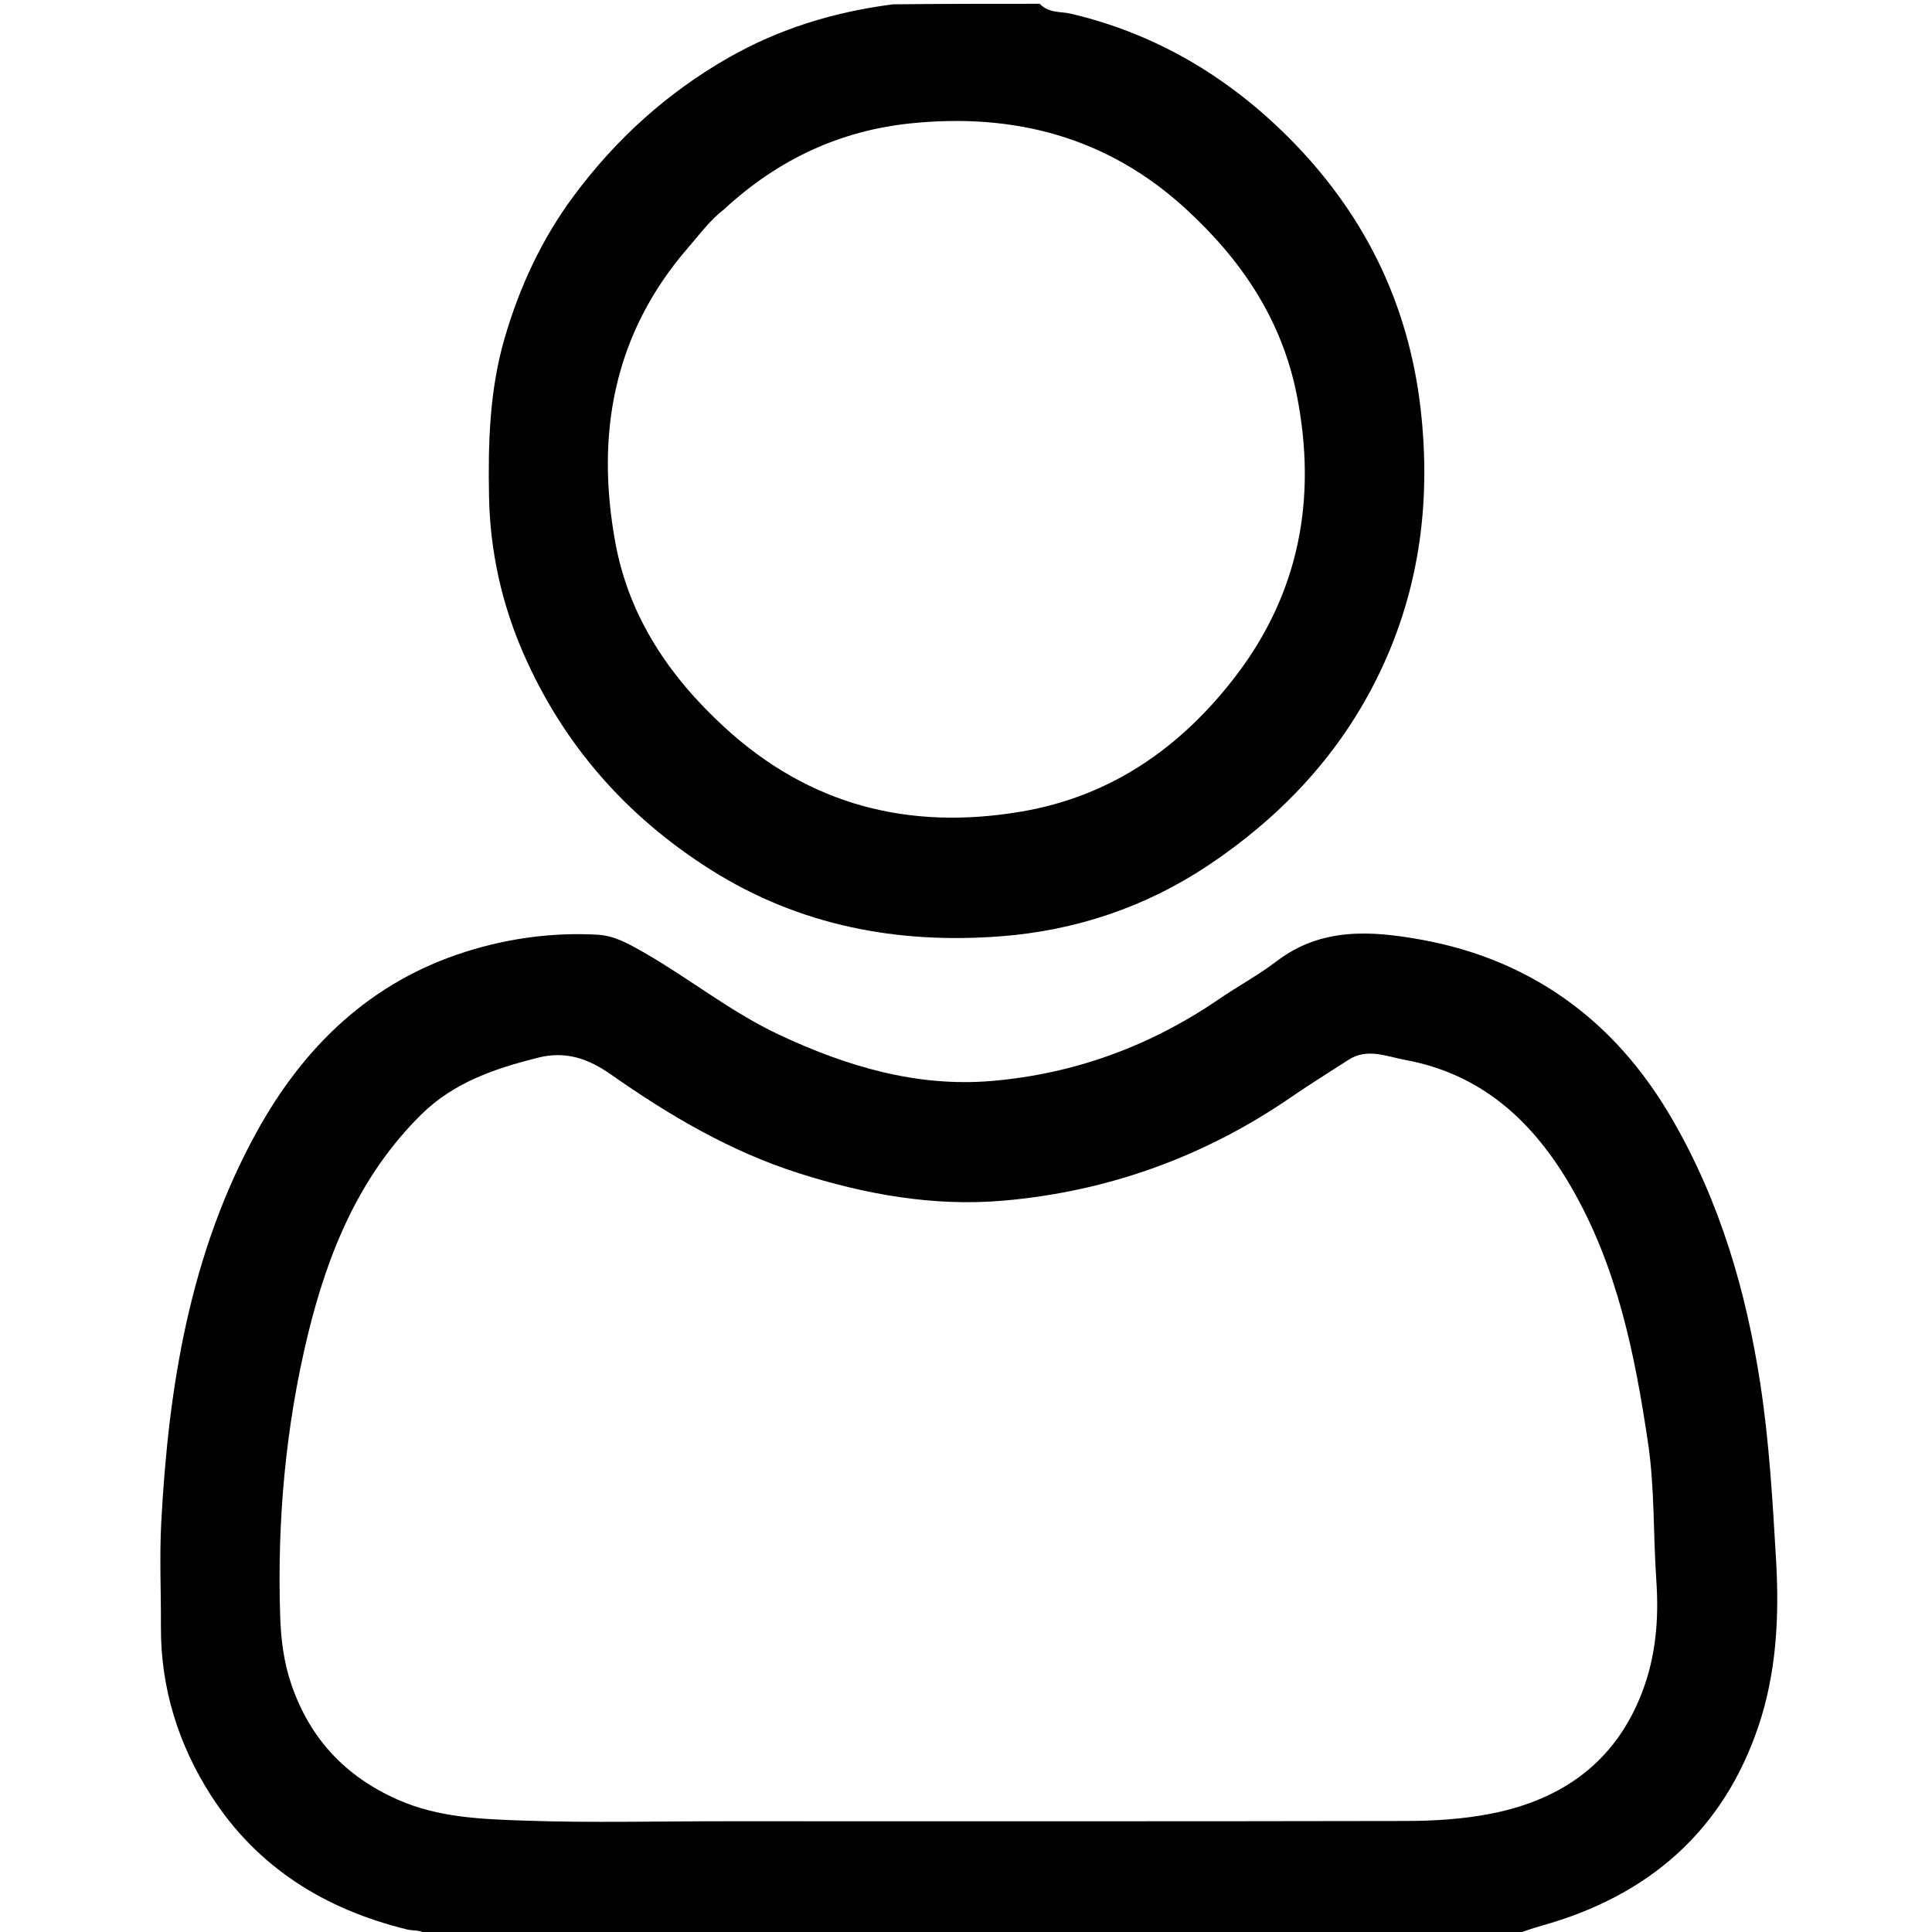
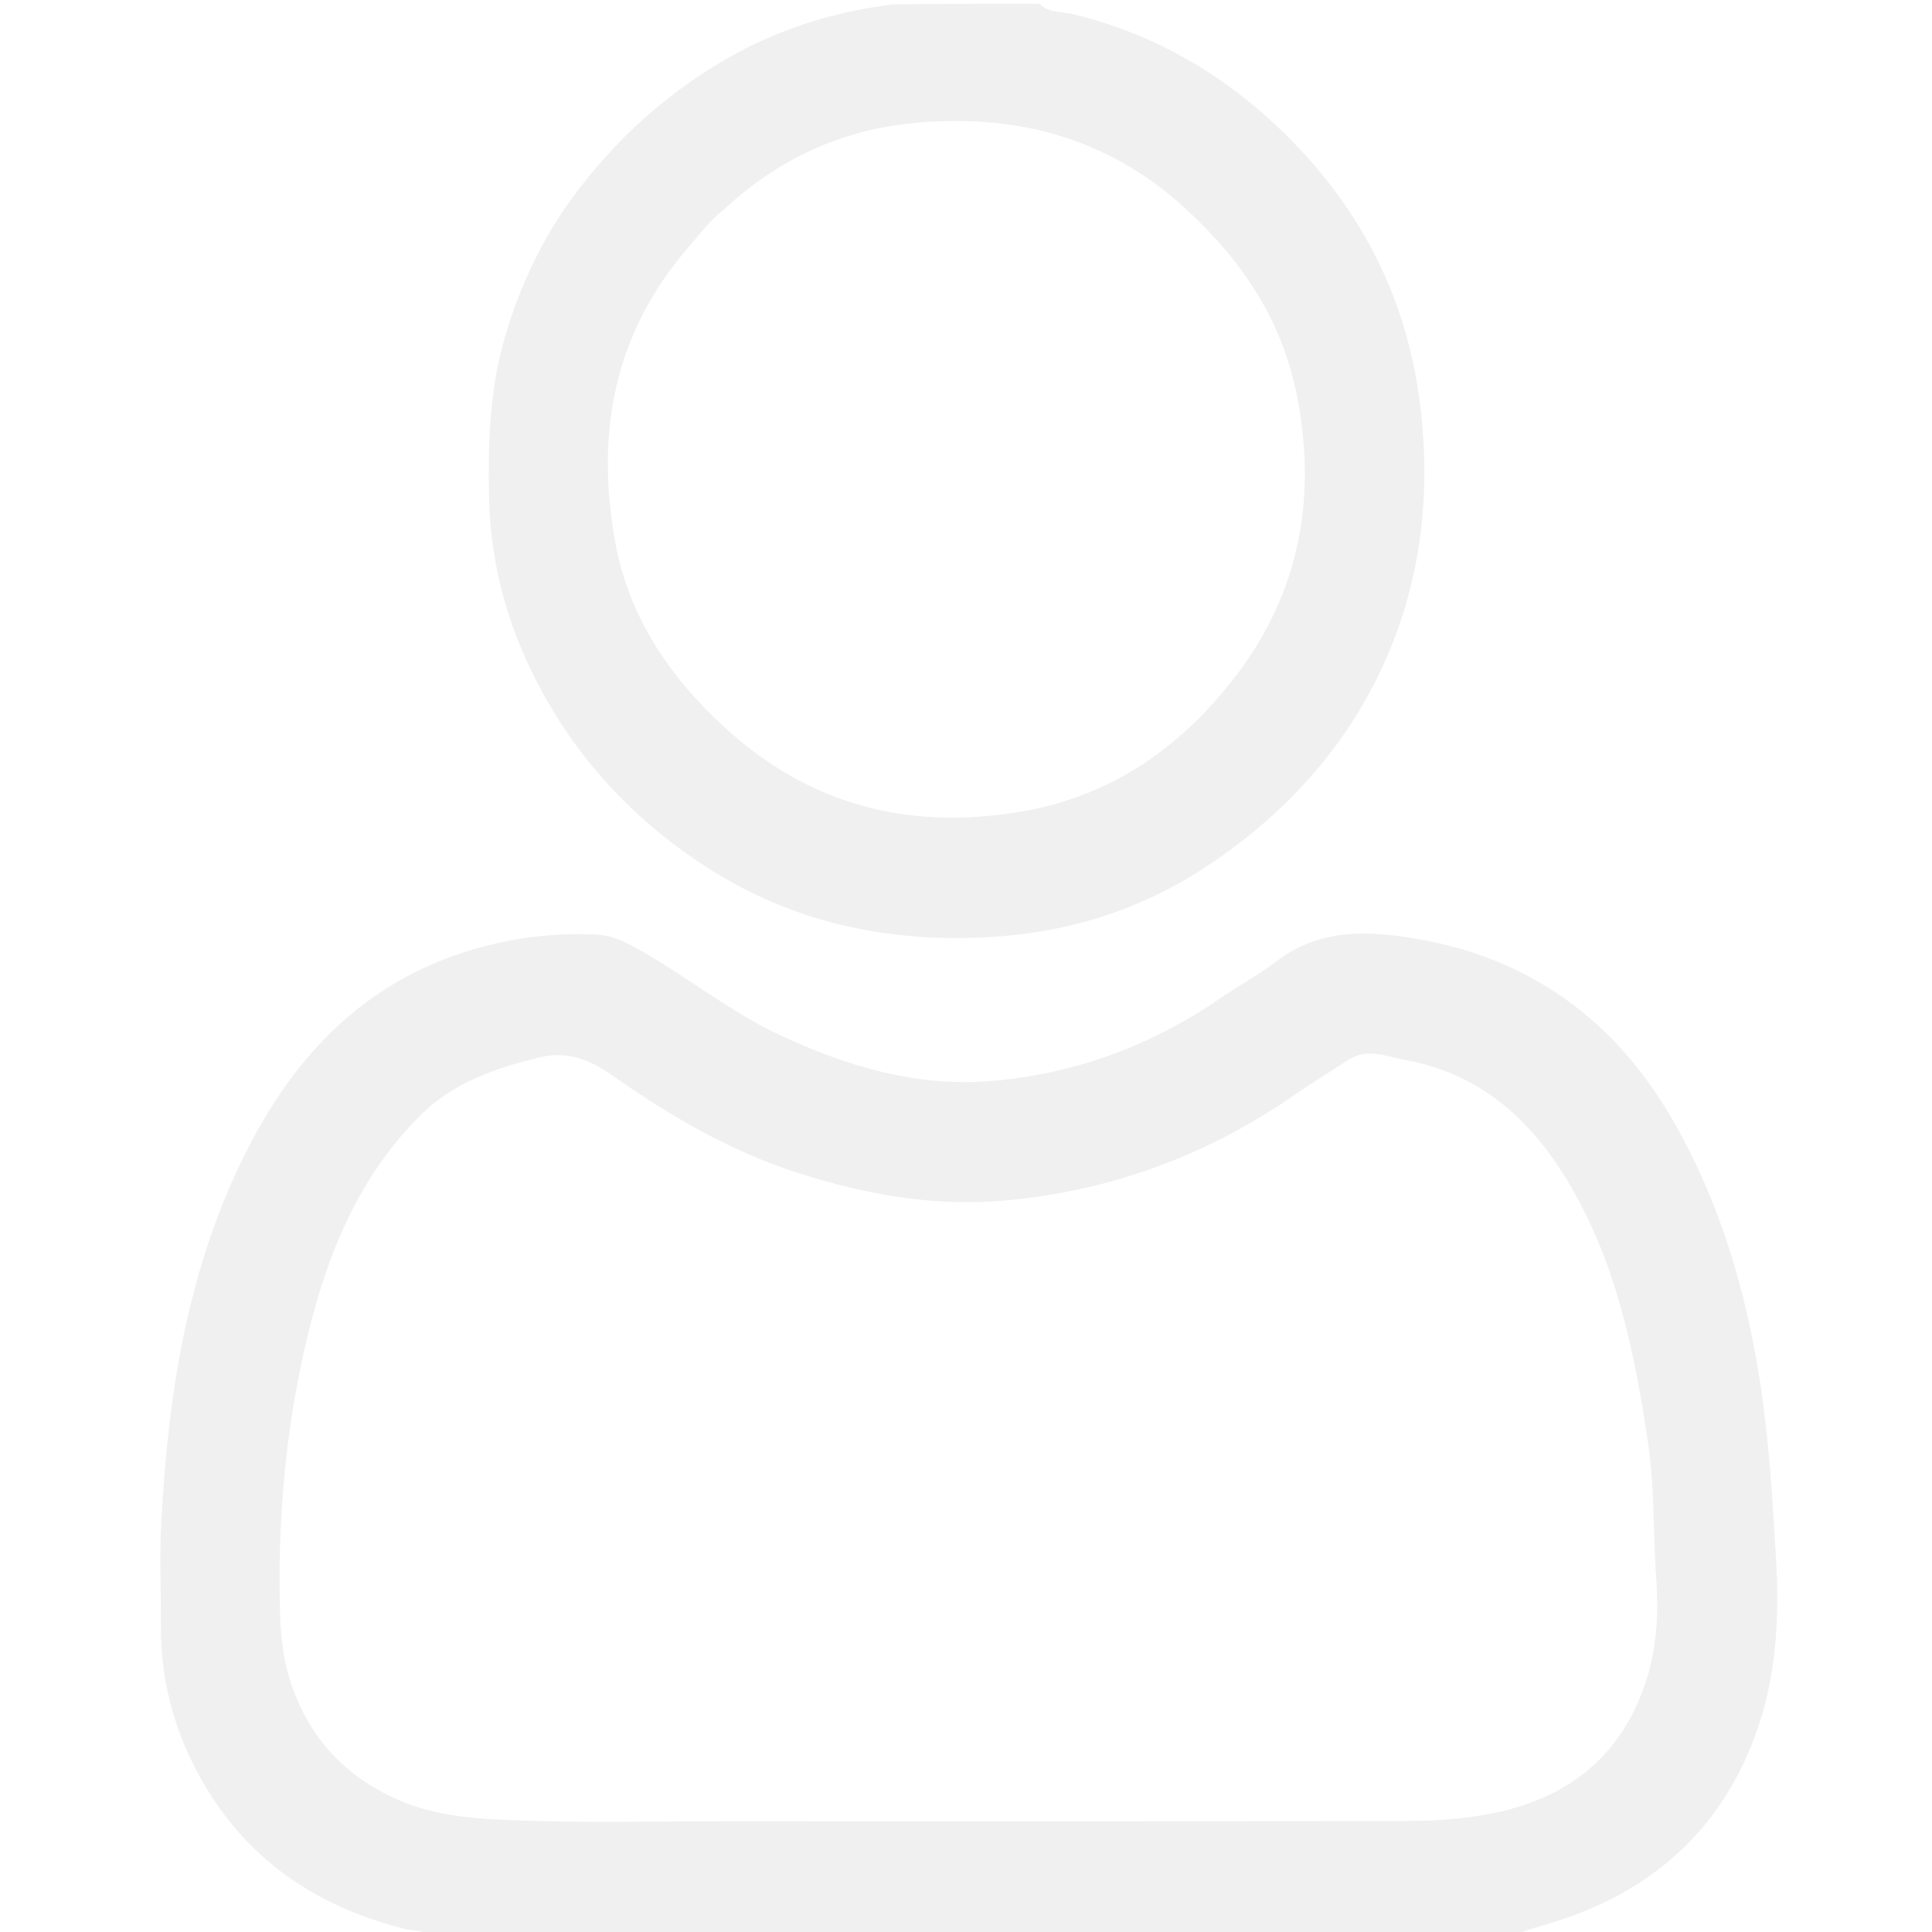
- <svg xmlns="http://www.w3.org/2000/svg" version="1.1" id="Layer_1" x="0px" y="0px" width="100%" viewBox="0 0 512 512" enable-background="new 0 0 512 512" xml:space="preserve">
-   <path fill="#000000" opacity="1" stroke="#none" d=" M113.469,513   C111.721,511.249 109.737,511.776 108.006,511.355   C86.186,506.055 68.14,494.909 55.909,475.806   C47.265,462.308 42.562,447.337 42.646,431.088   C42.694,421.922 42.245,412.734 42.728,403.594   C44.635,367.52 50.289,332.218 67.975,300.069   C80.448,277.396 98.133,260.193 123.467,252.205   C134.79,248.635 146.427,247.059 158.308,247.701   C162.93,247.951 166.85,250.243 170.752,252.48   C182.849,259.417 193.782,268.262 206.48,274.216   C224.307,282.577 242.904,288.143 262.73,286.473   C284.581,284.633 304.741,277.288 322.942,264.841   C328.017,261.371 333.477,258.429 338.355,254.712   C350.109,245.753 363.29,246.62 376.533,249.004   C391.379,251.678 405.068,257.275 417.229,266.524   C428.129,274.814 436.568,285.178 443.307,296.866   C455.809,318.548 462.739,342.113 466.516,366.804   C468.881,382.262 469.758,397.744 470.671,413.319   C471.557,428.461 470.789,443.249 466.011,457.447   C456.619,485.35 436.746,502.459 408.608,510.314   C406.23,510.978 403.895,511.797 401.27,512.772   C305.312,513 209.625,513 113.469,513  M192.5,482.65   C252.492,482.65 312.484,482.705 372.476,482.581   C380.07,482.565 387.726,482.101 395.212,480.625   C414.116,476.898 428.142,466.863 435.183,448.456   C438.83,438.922 439.656,429.04 438.938,418.753   C438.095,406.687 438.545,394.562 436.761,382.502   C433.254,358.796 428.554,335.55 416.314,314.457   C406.251,297.116 392.627,284.598 372.333,280.879   C367.422,279.979 362.331,277.648 357.349,280.874   C352.336,284.121 347.246,287.257 342.328,290.643   C319.278,306.516 293.734,315.753 265.966,318.179   C247.431,319.798 229.31,316.538 211.566,310.875   C193.458,305.096 177.374,295.587 161.973,284.795   C155.966,280.585 150.021,278.418 142.53,280.306   C131.127,283.179 120.266,286.852 111.663,295.333   C95.213,311.55 86.825,332.069 81.548,353.889   C75.677,378.168 73.461,402.925 74.236,427.957   C74.434,434.359 75.179,440.513 77.254,446.517   C82.178,460.768 91.492,470.771 105.408,476.928   C116.24,481.72 127.679,482.09 139.013,482.486   C156.489,483.096 174.002,482.648 192.5,482.65  z" />
-   <path fill="#000000" opacity="1" stroke="none" d="  M275.531,1   C277.977,3.562 281.111,3.005 283.701,3.612   C306.015,8.84 325.034,20.094 341.094,36.042   C361.139,55.946 373.217,79.937 376.478,108.354   C379.399,133.808 375.937,158.107 364.337,180.869   C354.116,200.927 338.92,216.84 320.187,229.332   C303.527,240.442 284.952,246.619 265.226,248.129   C237.999,250.214 212.018,245.408 188.437,230.542   C166.023,216.411 149.263,197.332 138.703,173.152   C132.98,160.049 129.877,146.115 129.598,131.63   C129.324,117.45 129.732,103.36 133.718,89.65   C137.681,76.018 143.596,63.283 152.11,51.831   C163.253,36.843 176.803,24.568 193.047,15.297   C206.492,7.623 220.973,3.165 236.647,1.147   C249.688,1 262.375,1 275.531,1  M191.923,55.443   C188.189,58.298 185.453,62.069 182.404,65.58   C162.592,88.401 157.794,115.064 163.084,143.863   C166.686,163.471 177.353,179.282 191.999,192.736   C214.582,213.483 241.026,220.133 270.723,215.069   C294.498,211.015 312.988,198.069 327.428,179.226   C344.419,157.053 349.025,131.939 343.692,104.832   C339.763,84.855 329.122,68.965 314.191,55.293   C293.346,36.205 268.662,29.909 241.446,32.683   C222.872,34.577 206.31,42.105 191.923,55.443  z" />
+ <svg xmlns="http://www.w3.org/2000/svg" version="1.1" id="Layer_1" x="0px" y="0px" width="80%" viewBox="0 0 512 512" enable-background="new 0 0 512 512" xml:space="preserve">
+   <path fill="#f0f0f0" opacity="1" stroke="#none" d=" M113.469,513   C111.721,511.249 109.737,511.776 108.006,511.355   C86.186,506.055 68.14,494.909 55.909,475.806   C47.265,462.308 42.562,447.337 42.646,431.088   C42.694,421.922 42.245,412.734 42.728,403.594   C44.635,367.52 50.289,332.218 67.975,300.069   C80.448,277.396 98.133,260.193 123.467,252.205   C134.79,248.635 146.427,247.059 158.308,247.701   C162.93,247.951 166.85,250.243 170.752,252.48   C182.849,259.417 193.782,268.262 206.48,274.216   C224.307,282.577 242.904,288.143 262.73,286.473   C284.581,284.633 304.741,277.288 322.942,264.841   C328.017,261.371 333.477,258.429 338.355,254.712   C350.109,245.753 363.29,246.62 376.533,249.004   C391.379,251.678 405.068,257.275 417.229,266.524   C428.129,274.814 436.568,285.178 443.307,296.866   C455.809,318.548 462.739,342.113 466.516,366.804   C468.881,382.262 469.758,397.744 470.671,413.319   C471.557,428.461 470.789,443.249 466.011,457.447   C456.619,485.35 436.746,502.459 408.608,510.314   C406.23,510.978 403.895,511.797 401.27,512.772   C305.312,513 209.625,513 113.469,513  M192.5,482.65   C252.492,482.65 312.484,482.705 372.476,482.581   C380.07,482.565 387.726,482.101 395.212,480.625   C414.116,476.898 428.142,466.863 435.183,448.456   C438.83,438.922 439.656,429.04 438.938,418.753   C438.095,406.687 438.545,394.562 436.761,382.502   C433.254,358.796 428.554,335.55 416.314,314.457   C406.251,297.116 392.627,284.598 372.333,280.879   C367.422,279.979 362.331,277.648 357.349,280.874   C352.336,284.121 347.246,287.257 342.328,290.643   C319.278,306.516 293.734,315.753 265.966,318.179   C247.431,319.798 229.31,316.538 211.566,310.875   C193.458,305.096 177.374,295.587 161.973,284.795   C155.966,280.585 150.021,278.418 142.53,280.306   C131.127,283.179 120.266,286.852 111.663,295.333   C95.213,311.55 86.825,332.069 81.548,353.889   C75.677,378.168 73.461,402.925 74.236,427.957   C74.434,434.359 75.179,440.513 77.254,446.517   C82.178,460.768 91.492,470.771 105.408,476.928   C116.24,481.72 127.679,482.09 139.013,482.486   C156.489,483.096 174.002,482.648 192.5,482.65  z" />
+   <path fill="#f0f0f0" opacity="1" stroke="none" d="  M275.531,1   C277.977,3.562 281.111,3.005 283.701,3.612   C306.015,8.84 325.034,20.094 341.094,36.042   C361.139,55.946 373.217,79.937 376.478,108.354   C379.399,133.808 375.937,158.107 364.337,180.869   C354.116,200.927 338.92,216.84 320.187,229.332   C303.527,240.442 284.952,246.619 265.226,248.129   C237.999,250.214 212.018,245.408 188.437,230.542   C166.023,216.411 149.263,197.332 138.703,173.152   C132.98,160.049 129.877,146.115 129.598,131.63   C129.324,117.45 129.732,103.36 133.718,89.65   C137.681,76.018 143.596,63.283 152.11,51.831   C163.253,36.843 176.803,24.568 193.047,15.297   C206.492,7.623 220.973,3.165 236.647,1.147   C249.688,1 262.375,1 275.531,1  M191.923,55.443   C188.189,58.298 185.453,62.069 182.404,65.58   C162.592,88.401 157.794,115.064 163.084,143.863   C166.686,163.471 177.353,179.282 191.999,192.736   C214.582,213.483 241.026,220.133 270.723,215.069   C294.498,211.015 312.988,198.069 327.428,179.226   C344.419,157.053 349.025,131.939 343.692,104.832   C339.763,84.855 329.122,68.965 314.191,55.293   C293.346,36.205 268.662,29.909 241.446,32.683   C222.872,34.577 206.31,42.105 191.923,55.443  z" />
</svg>
